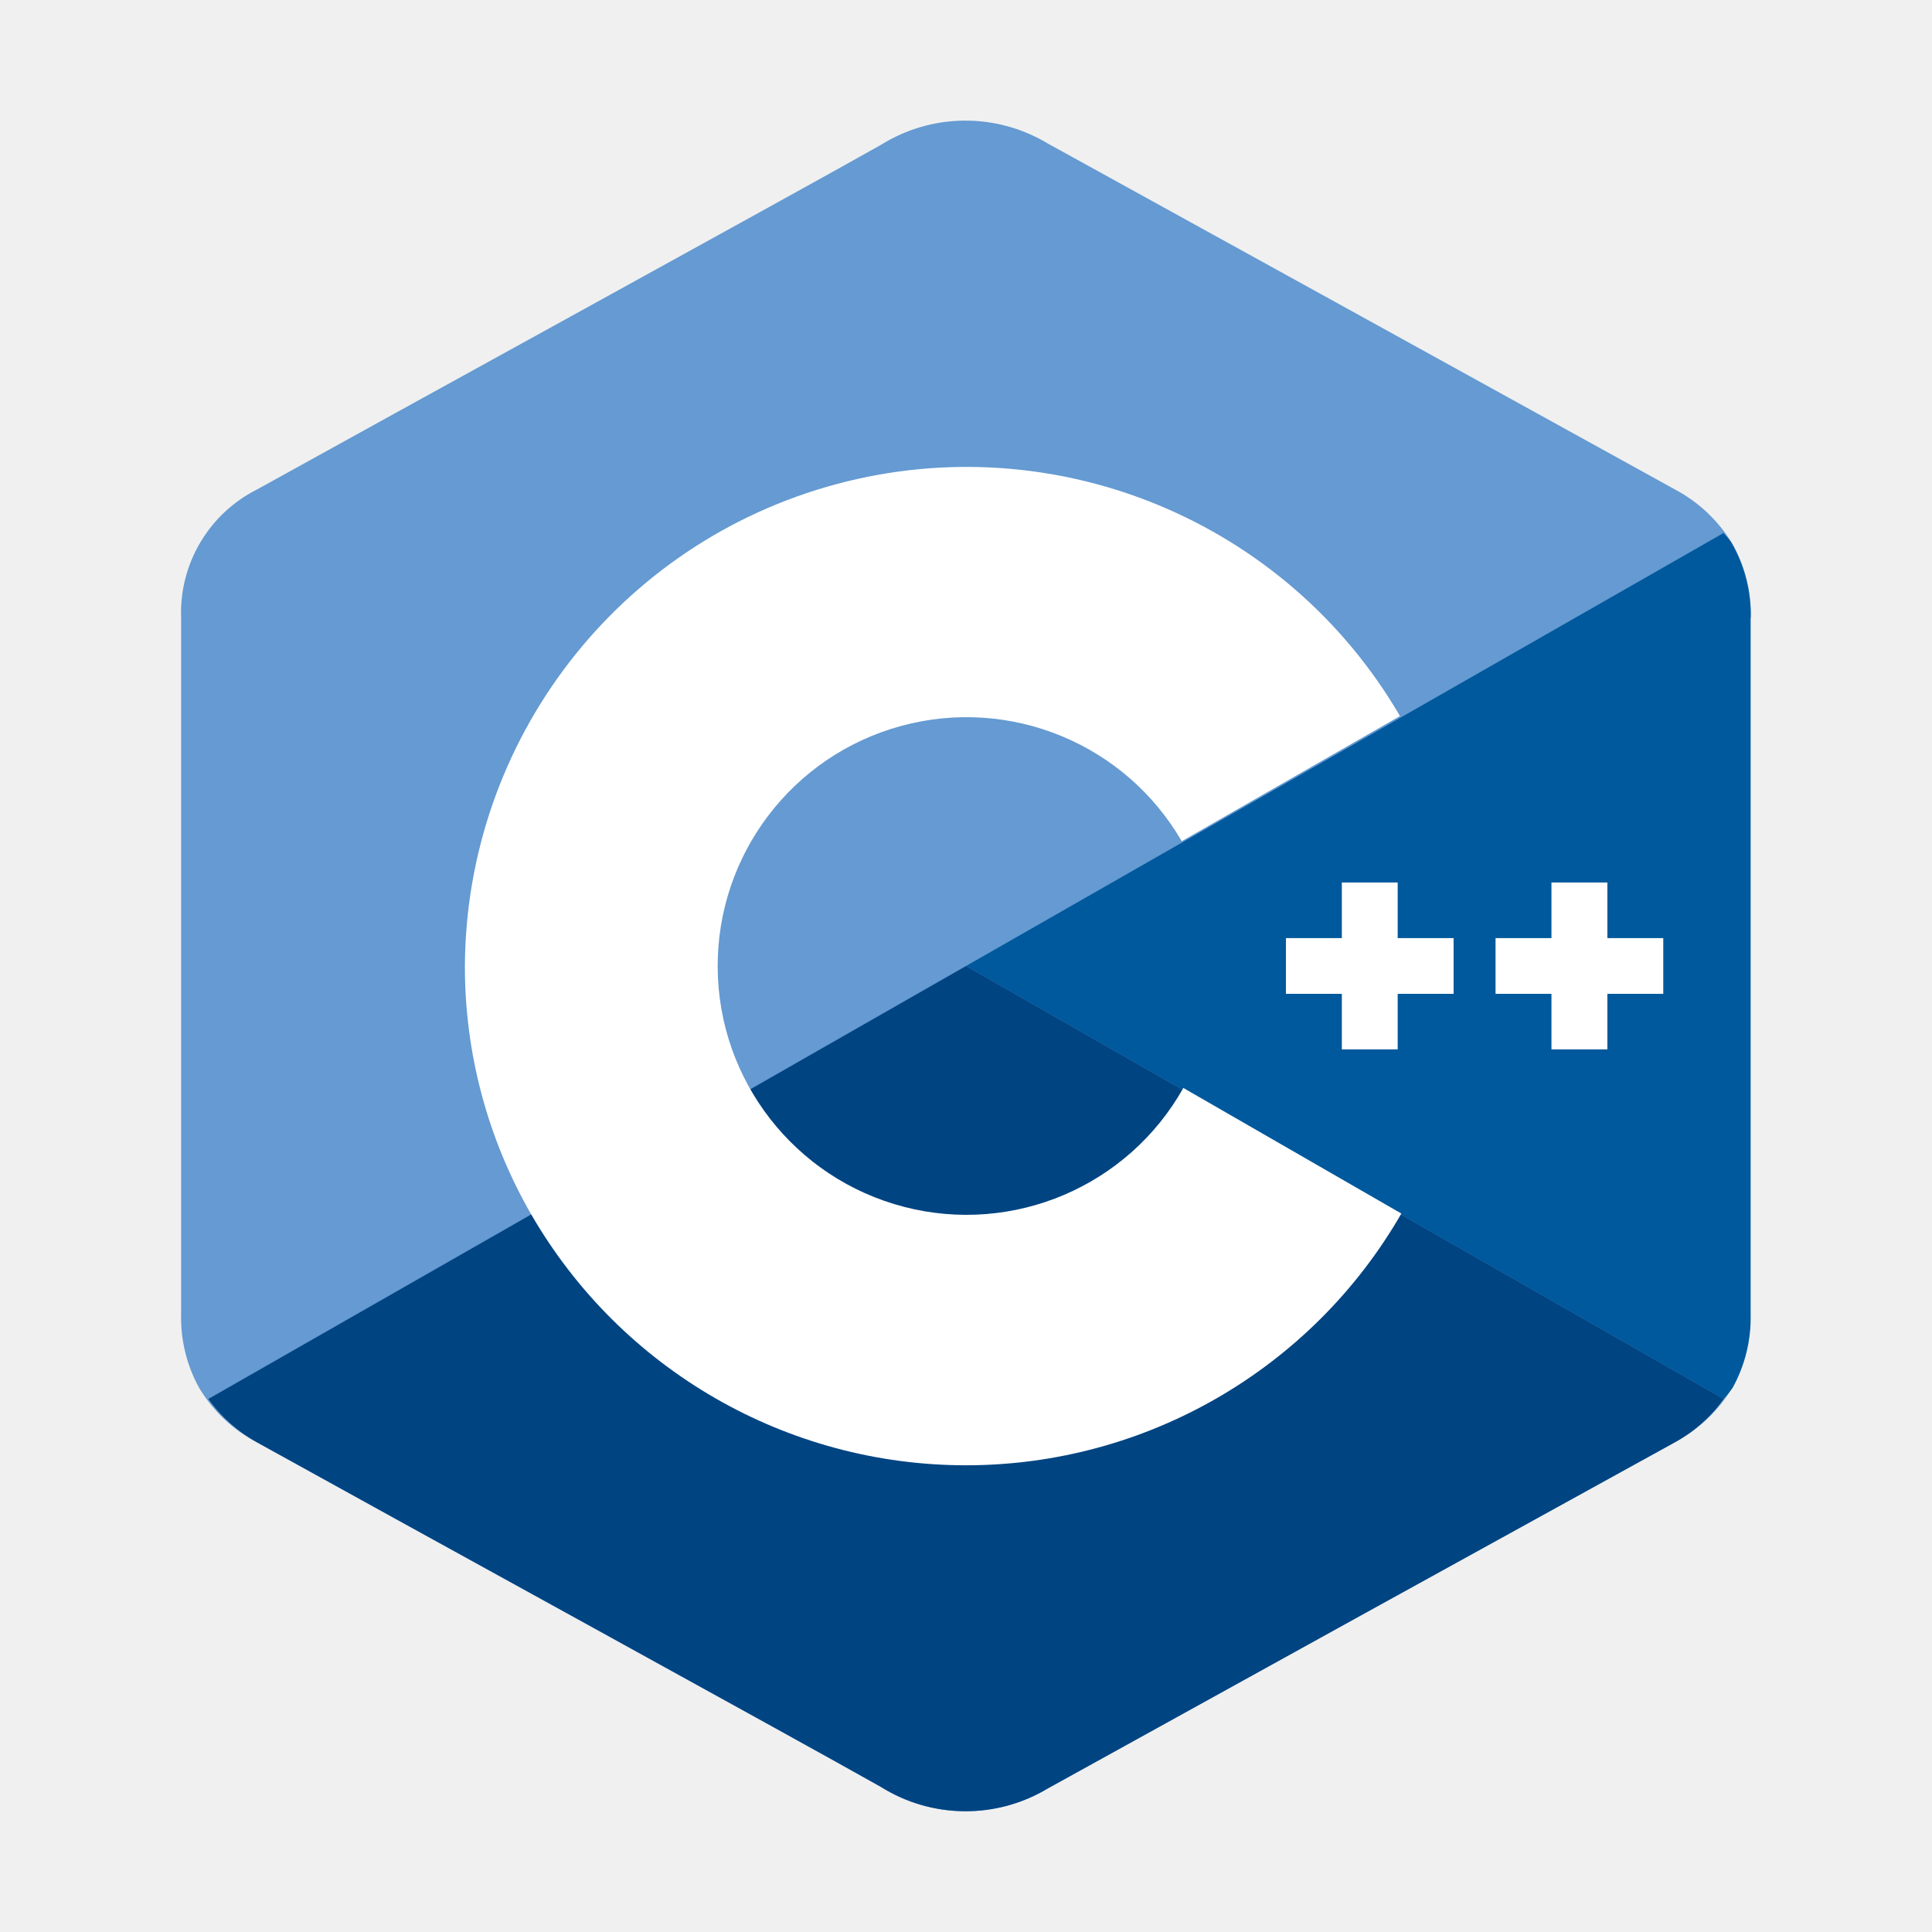
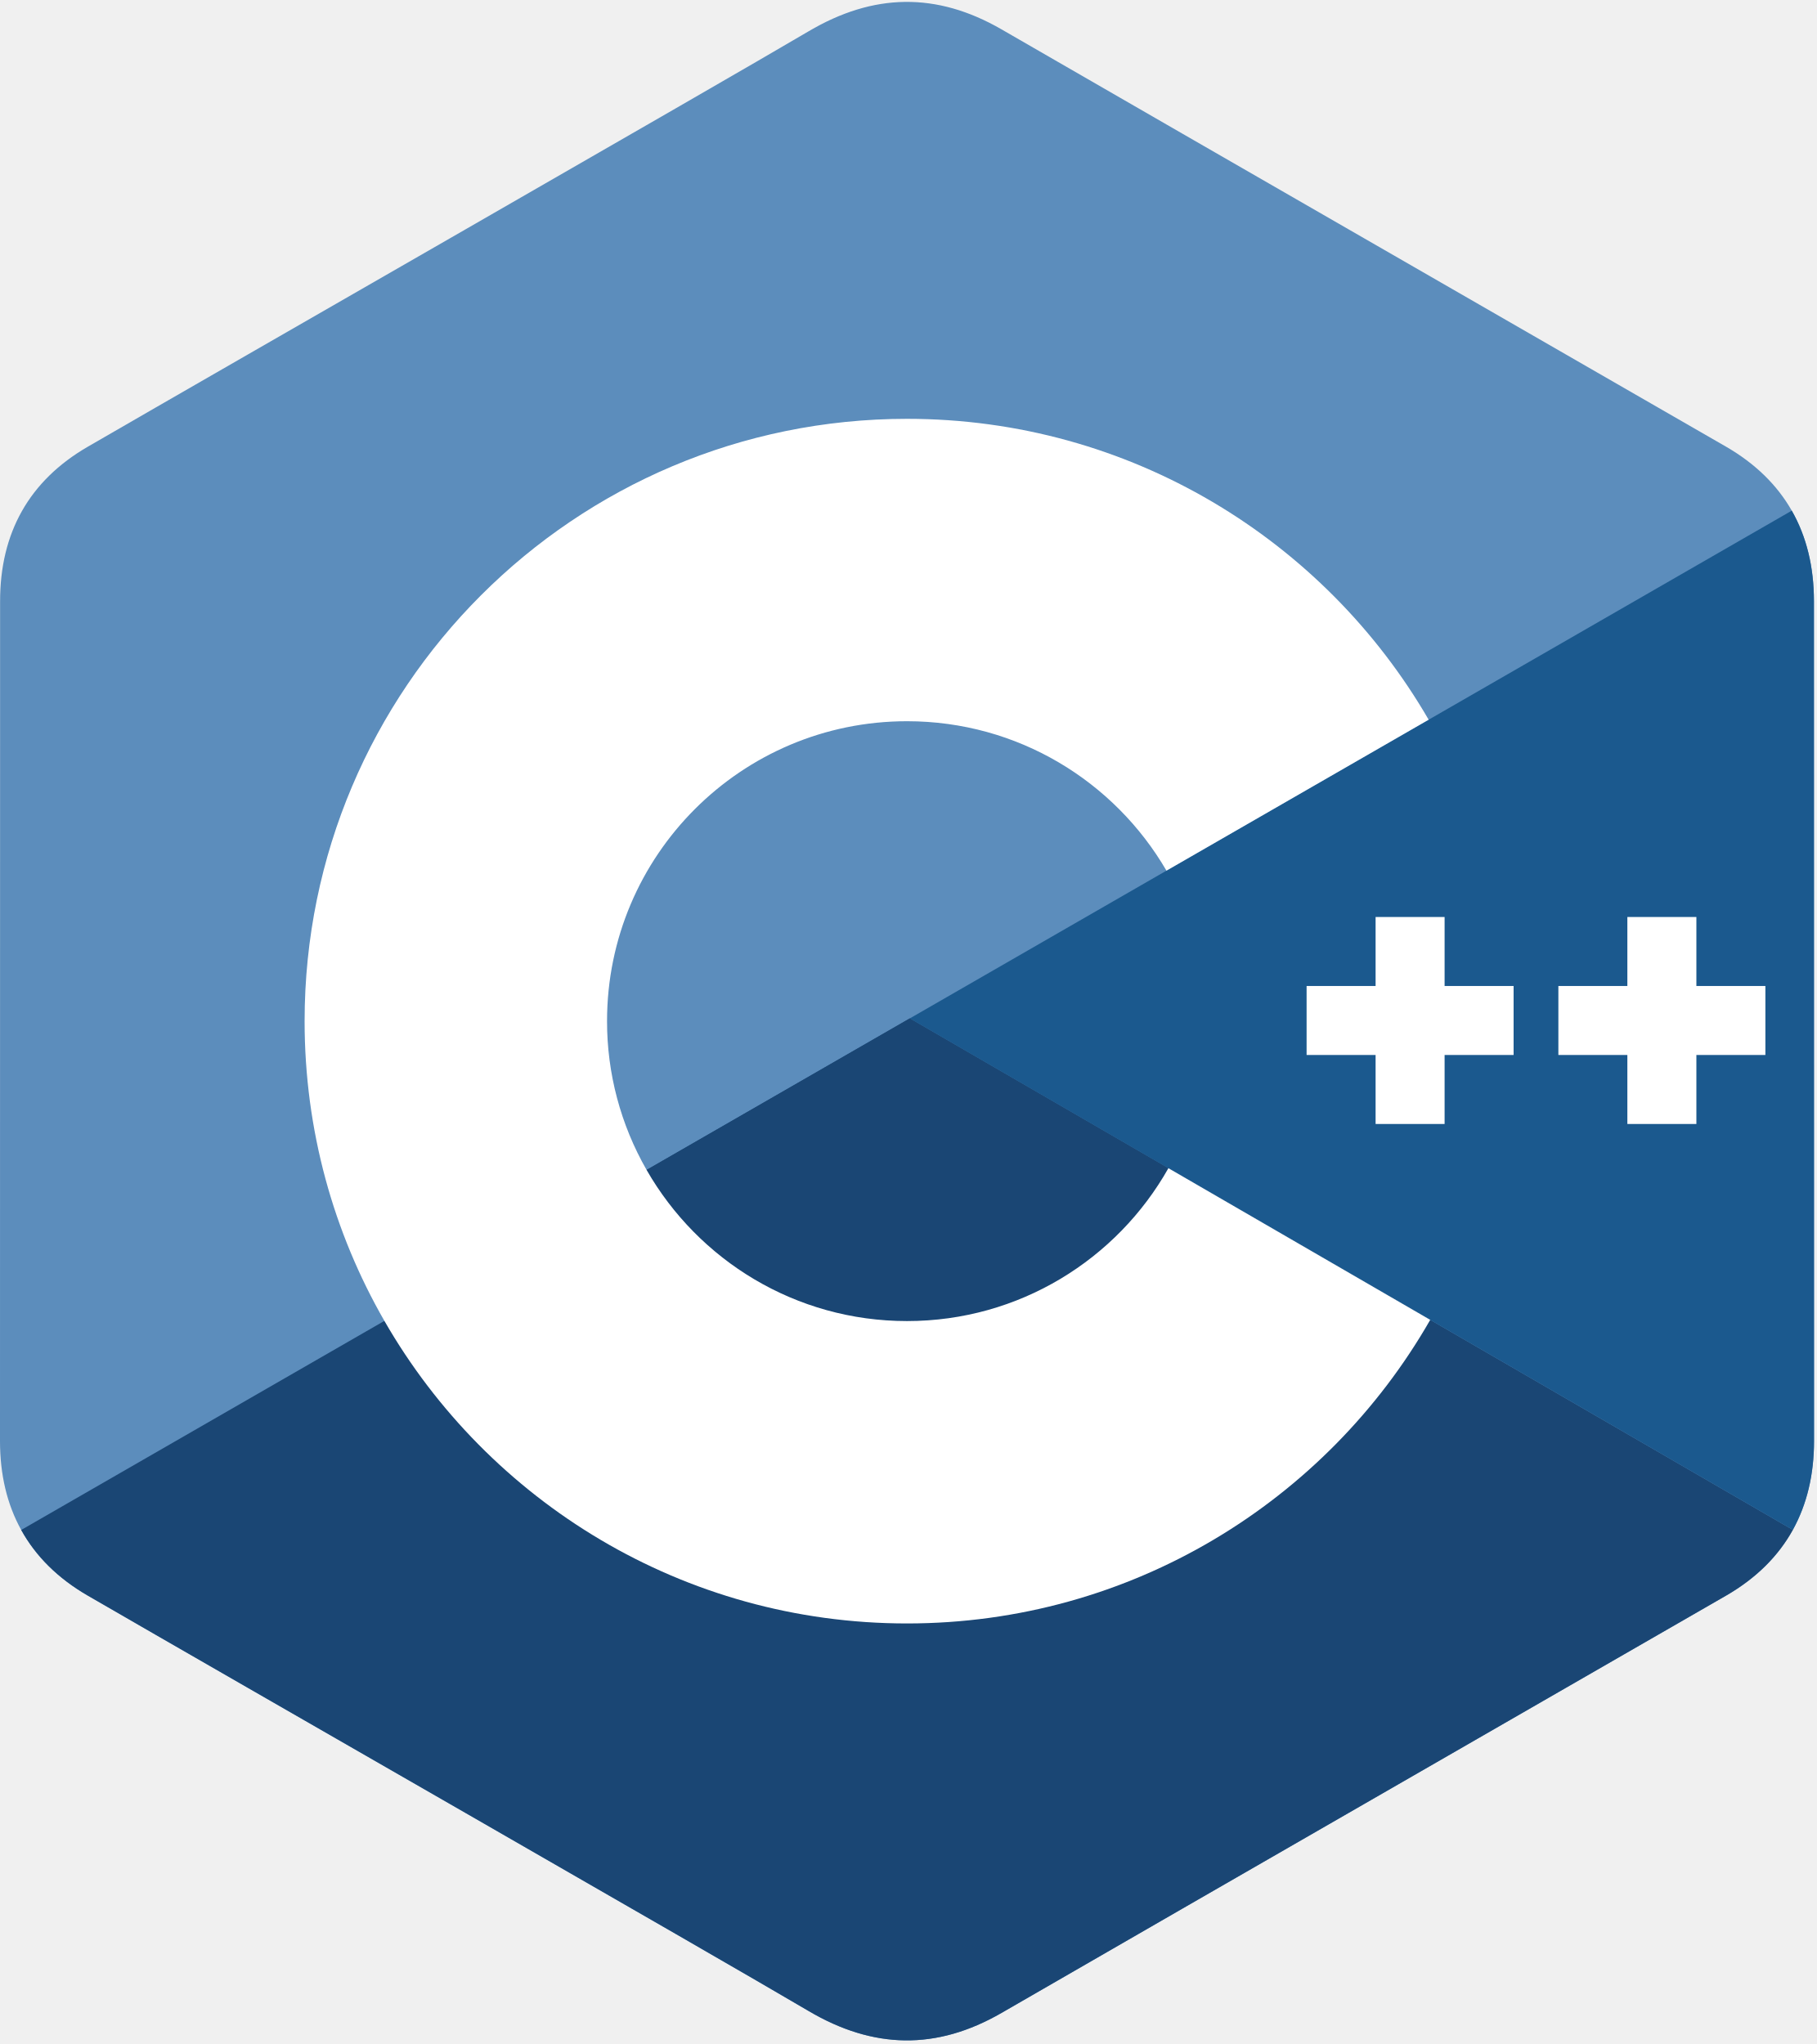
- <svg xmlns="http://www.w3.org/2000/svg" width="800px" height="800px" viewBox="0 0 32 32">
-   <path d="M29,10.232a2.387,2.387,0,0,0-.318-1.244,2.451,2.451,0,0,0-.936-.879Q22.552,5.241,17.353,2.376A2.642,2.642,0,0,0,14.59,2.4c-1.378.779-8.275,4.565-10.331,5.706A2.287,2.287,0,0,0,3,10.231V21.77a2.4,2.4,0,0,0,.3,1.22,2.434,2.434,0,0,0,.954.9c2.056,1.141,8.954,4.927,10.332,5.706a2.642,2.642,0,0,0,2.763.026q5.19-2.871,10.386-5.733a2.444,2.444,0,0,0,.955-.9,2.4,2.4,0,0,0,.3-1.22V10.232" style="fill:#659ad2" />
-   <path d="M28.549,23.171a2.126,2.126,0,0,0,.147-.182,2.4,2.4,0,0,0,.3-1.22V10.232a2.387,2.387,0,0,0-.318-1.244c-.036-.059-.089-.105-.13-.16L16,16Z" style="fill:#00599c" />
-   <path d="M28.549,23.171,16,16,3.451,23.171a2.435,2.435,0,0,0,.809.72c2.056,1.141,8.954,4.927,10.332,5.706a2.642,2.642,0,0,0,2.763.026q5.19-2.871,10.386-5.733A2.43,2.43,0,0,0,28.549,23.171Z" style="fill:#004482" />
-   <path d="M19.6,18.02a4.121,4.121,0,1,1-.027-4.087l3.615-2.073A8.309,8.309,0,0,0,7.7,16a8.216,8.216,0,0,0,1.1,4.117A8.319,8.319,0,0,0,23.211,20.1L19.6,18.02" style="fill:#fff" />
-   <polygon points="24.076 15.538 23.15 15.538 23.15 14.617 22.225 14.617 22.225 15.538 21.299 15.538 21.299 16.461 22.225 16.461 22.225 17.381 23.15 17.381 23.15 16.461 24.076 16.461 24.076 15.538" style="fill:#fff" />
-   <polygon points="27.549 15.538 26.623 15.538 26.623 14.617 25.697 14.617 25.697 15.538 24.771 15.538 24.771 16.461 25.697 16.461 25.697 17.381 26.623 17.381 26.623 16.461 27.549 16.461 27.549 15.538" style="fill:#fff" />
+ <svg xmlns="http://www.w3.org/2000/svg" width="2222" height="2500" viewBox="0 0 256 288" preserveAspectRatio="xMinYMin meet">
+   <path d="M255.569 84.72c-.002-4.83-1.035-9.098-3.124-12.761-2.052-3.602-5.125-6.621-9.247-9.008-34.025-19.619-68.083-39.178-102.097-58.817-9.17-5.294-18.061-5.101-27.163.269C100.395 12.39 32.59 51.237 12.385 62.94 4.064 67.757.015 75.129.013 84.711 0 124.166.013 163.62 0 203.076c.002 4.724.991 8.909 2.988 12.517 2.053 3.711 5.169 6.813 9.386 9.254 20.206 11.703 88.02 50.547 101.56 58.536 9.106 5.373 17.997 5.565 27.17.269 34.015-19.64 68.075-39.198 102.105-58.817 4.217-2.44 7.333-5.544 9.386-9.252 1.994-3.608 2.985-7.793 2.987-12.518 0 0 0-78.889-.013-118.345" fill="#5C8DBC" />
+   <path d="M128.182 143.509L2.988 215.593c2.053 3.711 5.169 6.813 9.386 9.254 20.206 11.703 88.02 50.547 101.56 58.536 9.106 5.373 17.997 5.565 27.17.269 34.015-19.64 68.075-39.198 102.105-58.817 4.217-2.44 7.333-5.544 9.386-9.252l-124.413-72.074" fill="#1A4674" />
+   <path d="M91.101 164.861c7.285 12.718 20.98 21.296 36.69 21.296 15.807 0 29.58-8.687 36.828-21.541l-36.437-21.107-37.081 21.352" fill="#1A4674" />
+   <path d="M255.569 84.72c-.002-4.83-1.035-9.098-3.124-12.761l-124.263 71.55 124.413 72.074c1.994-3.608 2.985-7.793 2.987-12.518 0 0 0-78.889-.013-118.345" fill="#1B598E" />
+   <path d="M248.728 148.661h-9.722v9.724h-9.724v-9.724h-9.721v-9.721h9.721v-9.722h9.724v9.722h9.722v9.721M213.253 148.661h-9.721v9.724h-9.722v-9.724h-9.722v-9.721h9.722v-9.722h9.722v9.722h9.721v9.721" fill="#FFF" />
+   <path d="M164.619 164.616c-7.248 12.854-21.021 21.541-36.828 21.541-15.71 0-29.405-8.578-36.69-21.296a42.062 42.062 0 0 1-5.574-20.968c0-23.341 18.923-42.263 42.264-42.263 15.609 0 29.232 8.471 36.553 21.059l36.941-21.272c-14.683-25.346-42.096-42.398-73.494-42.398-46.876 0-84.875 38-84.875 84.874 0 15.378 4.091 29.799 11.241 42.238 14.646 25.48 42.137 42.637 73.634 42.637 31.555 0 59.089-17.226 73.714-42.781l-36.886-21.371" fill="#FFF" />
</svg>
